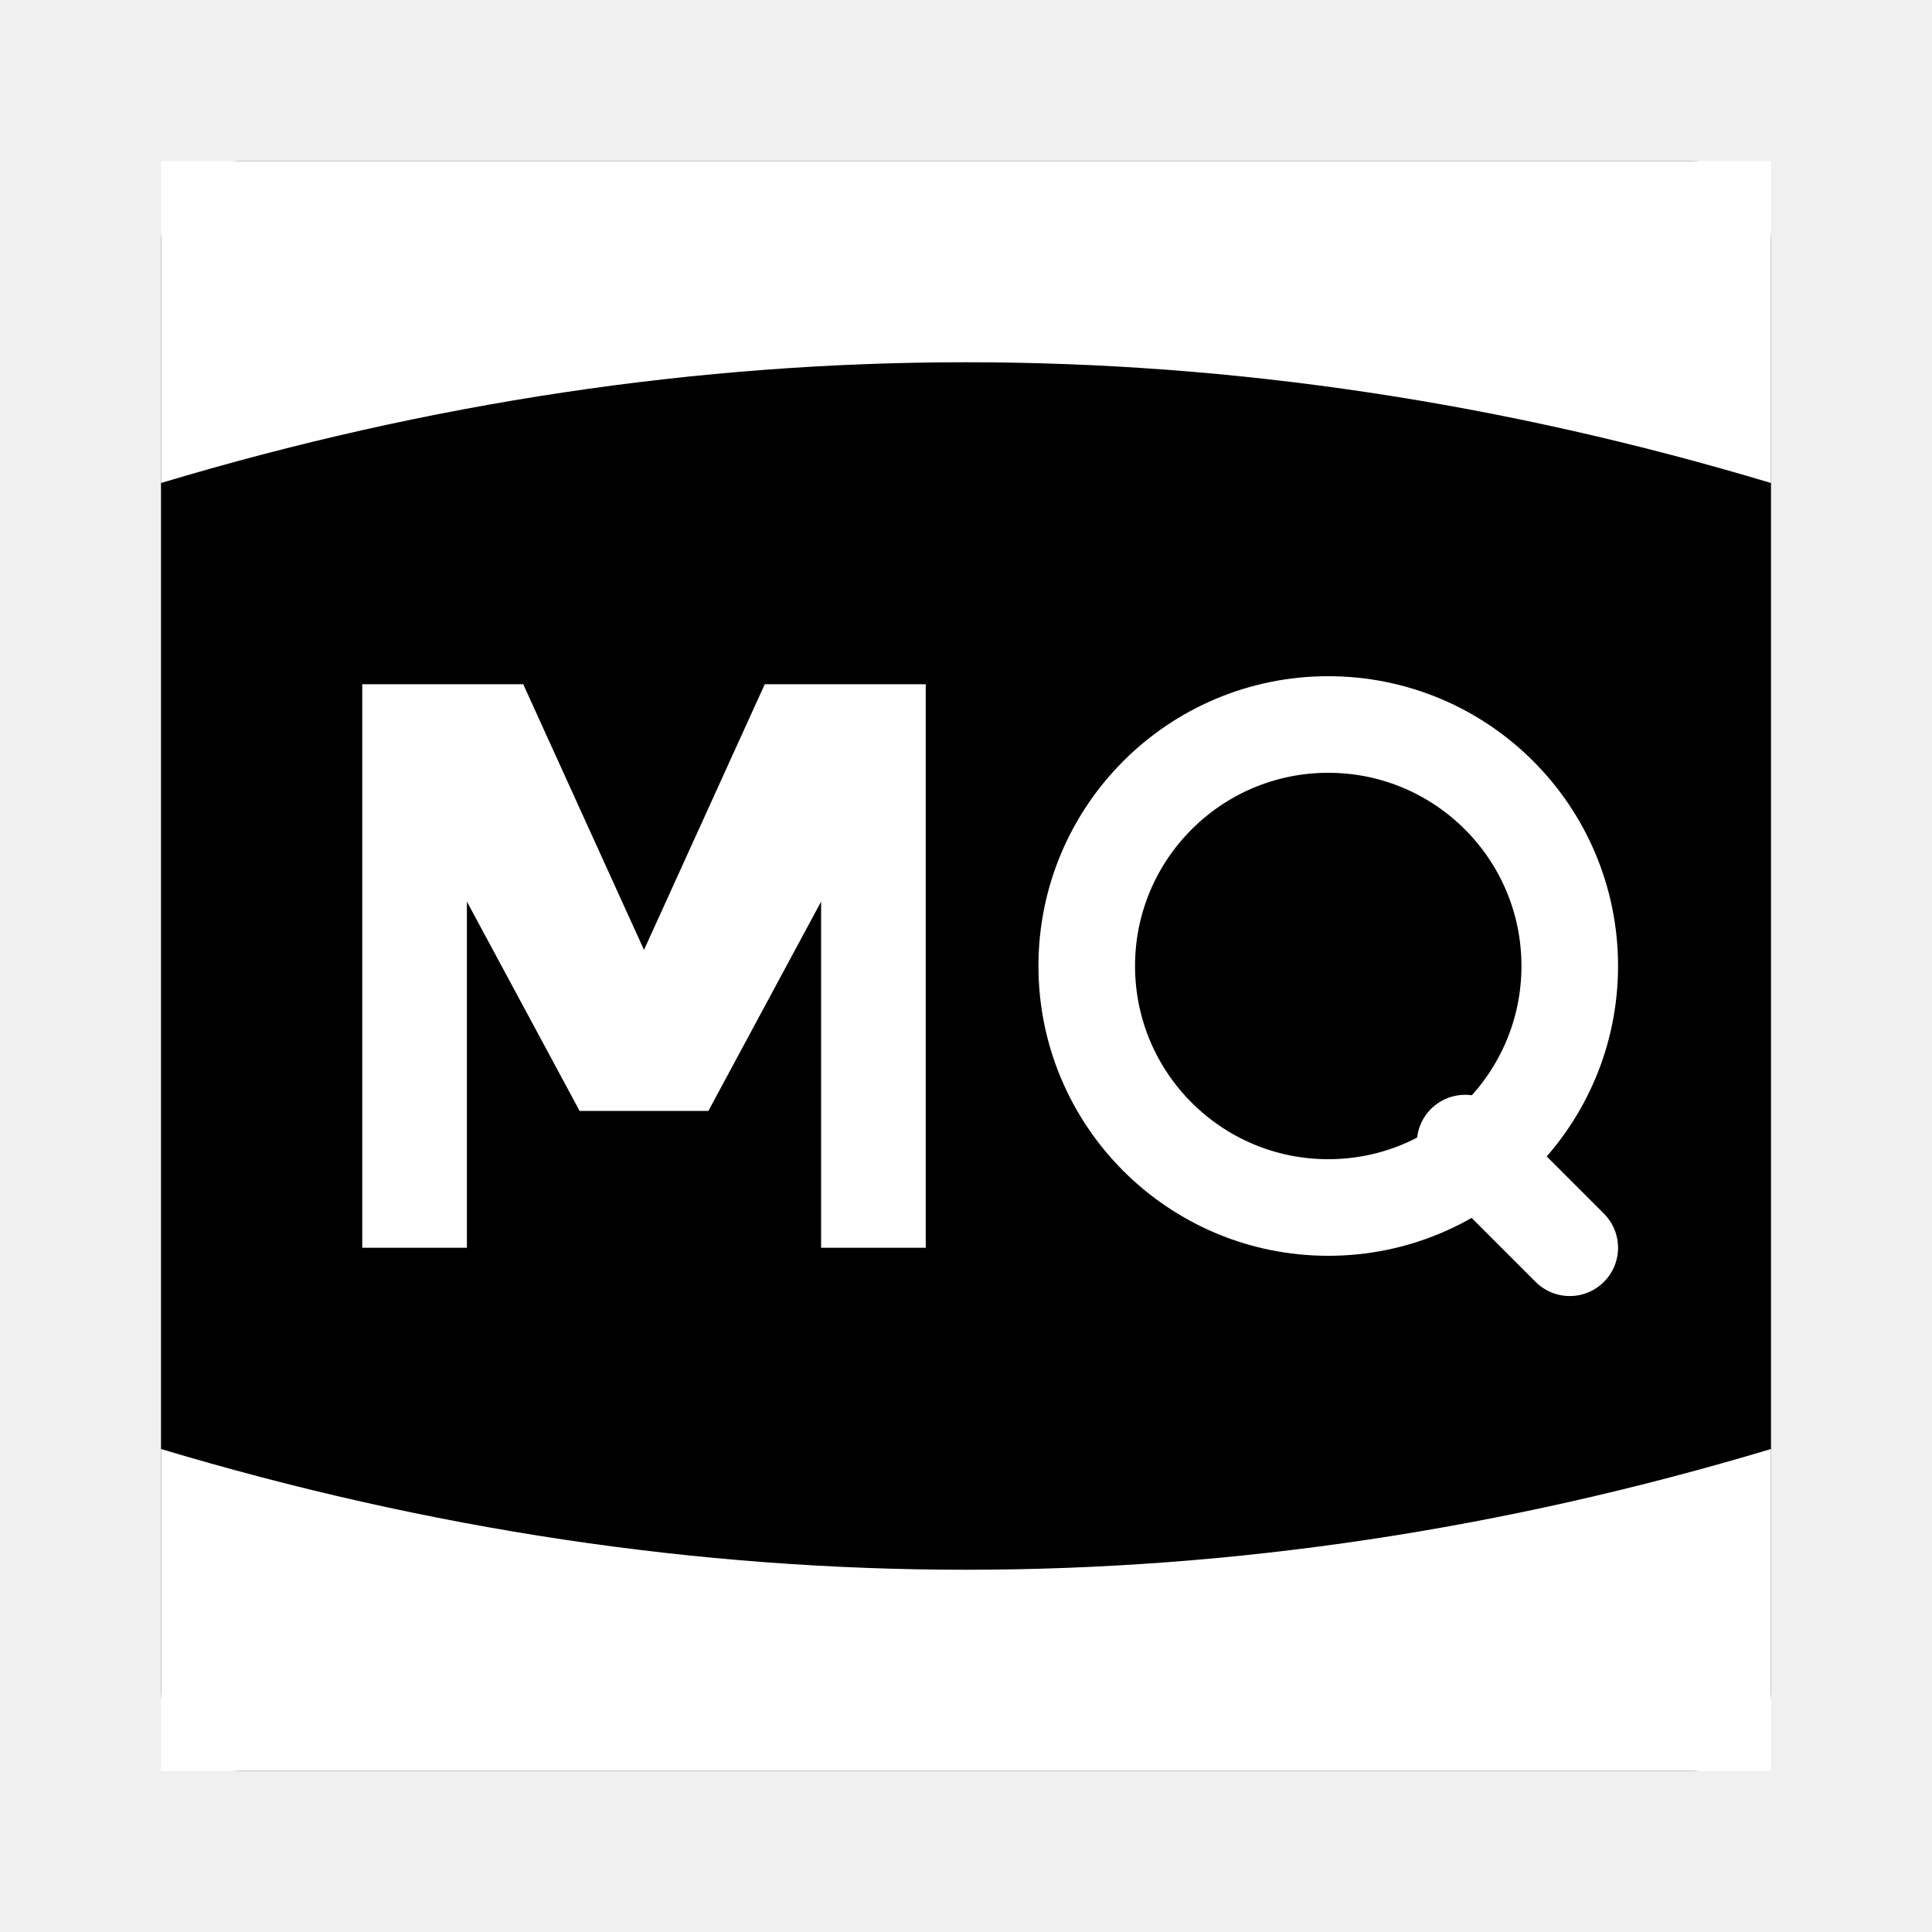
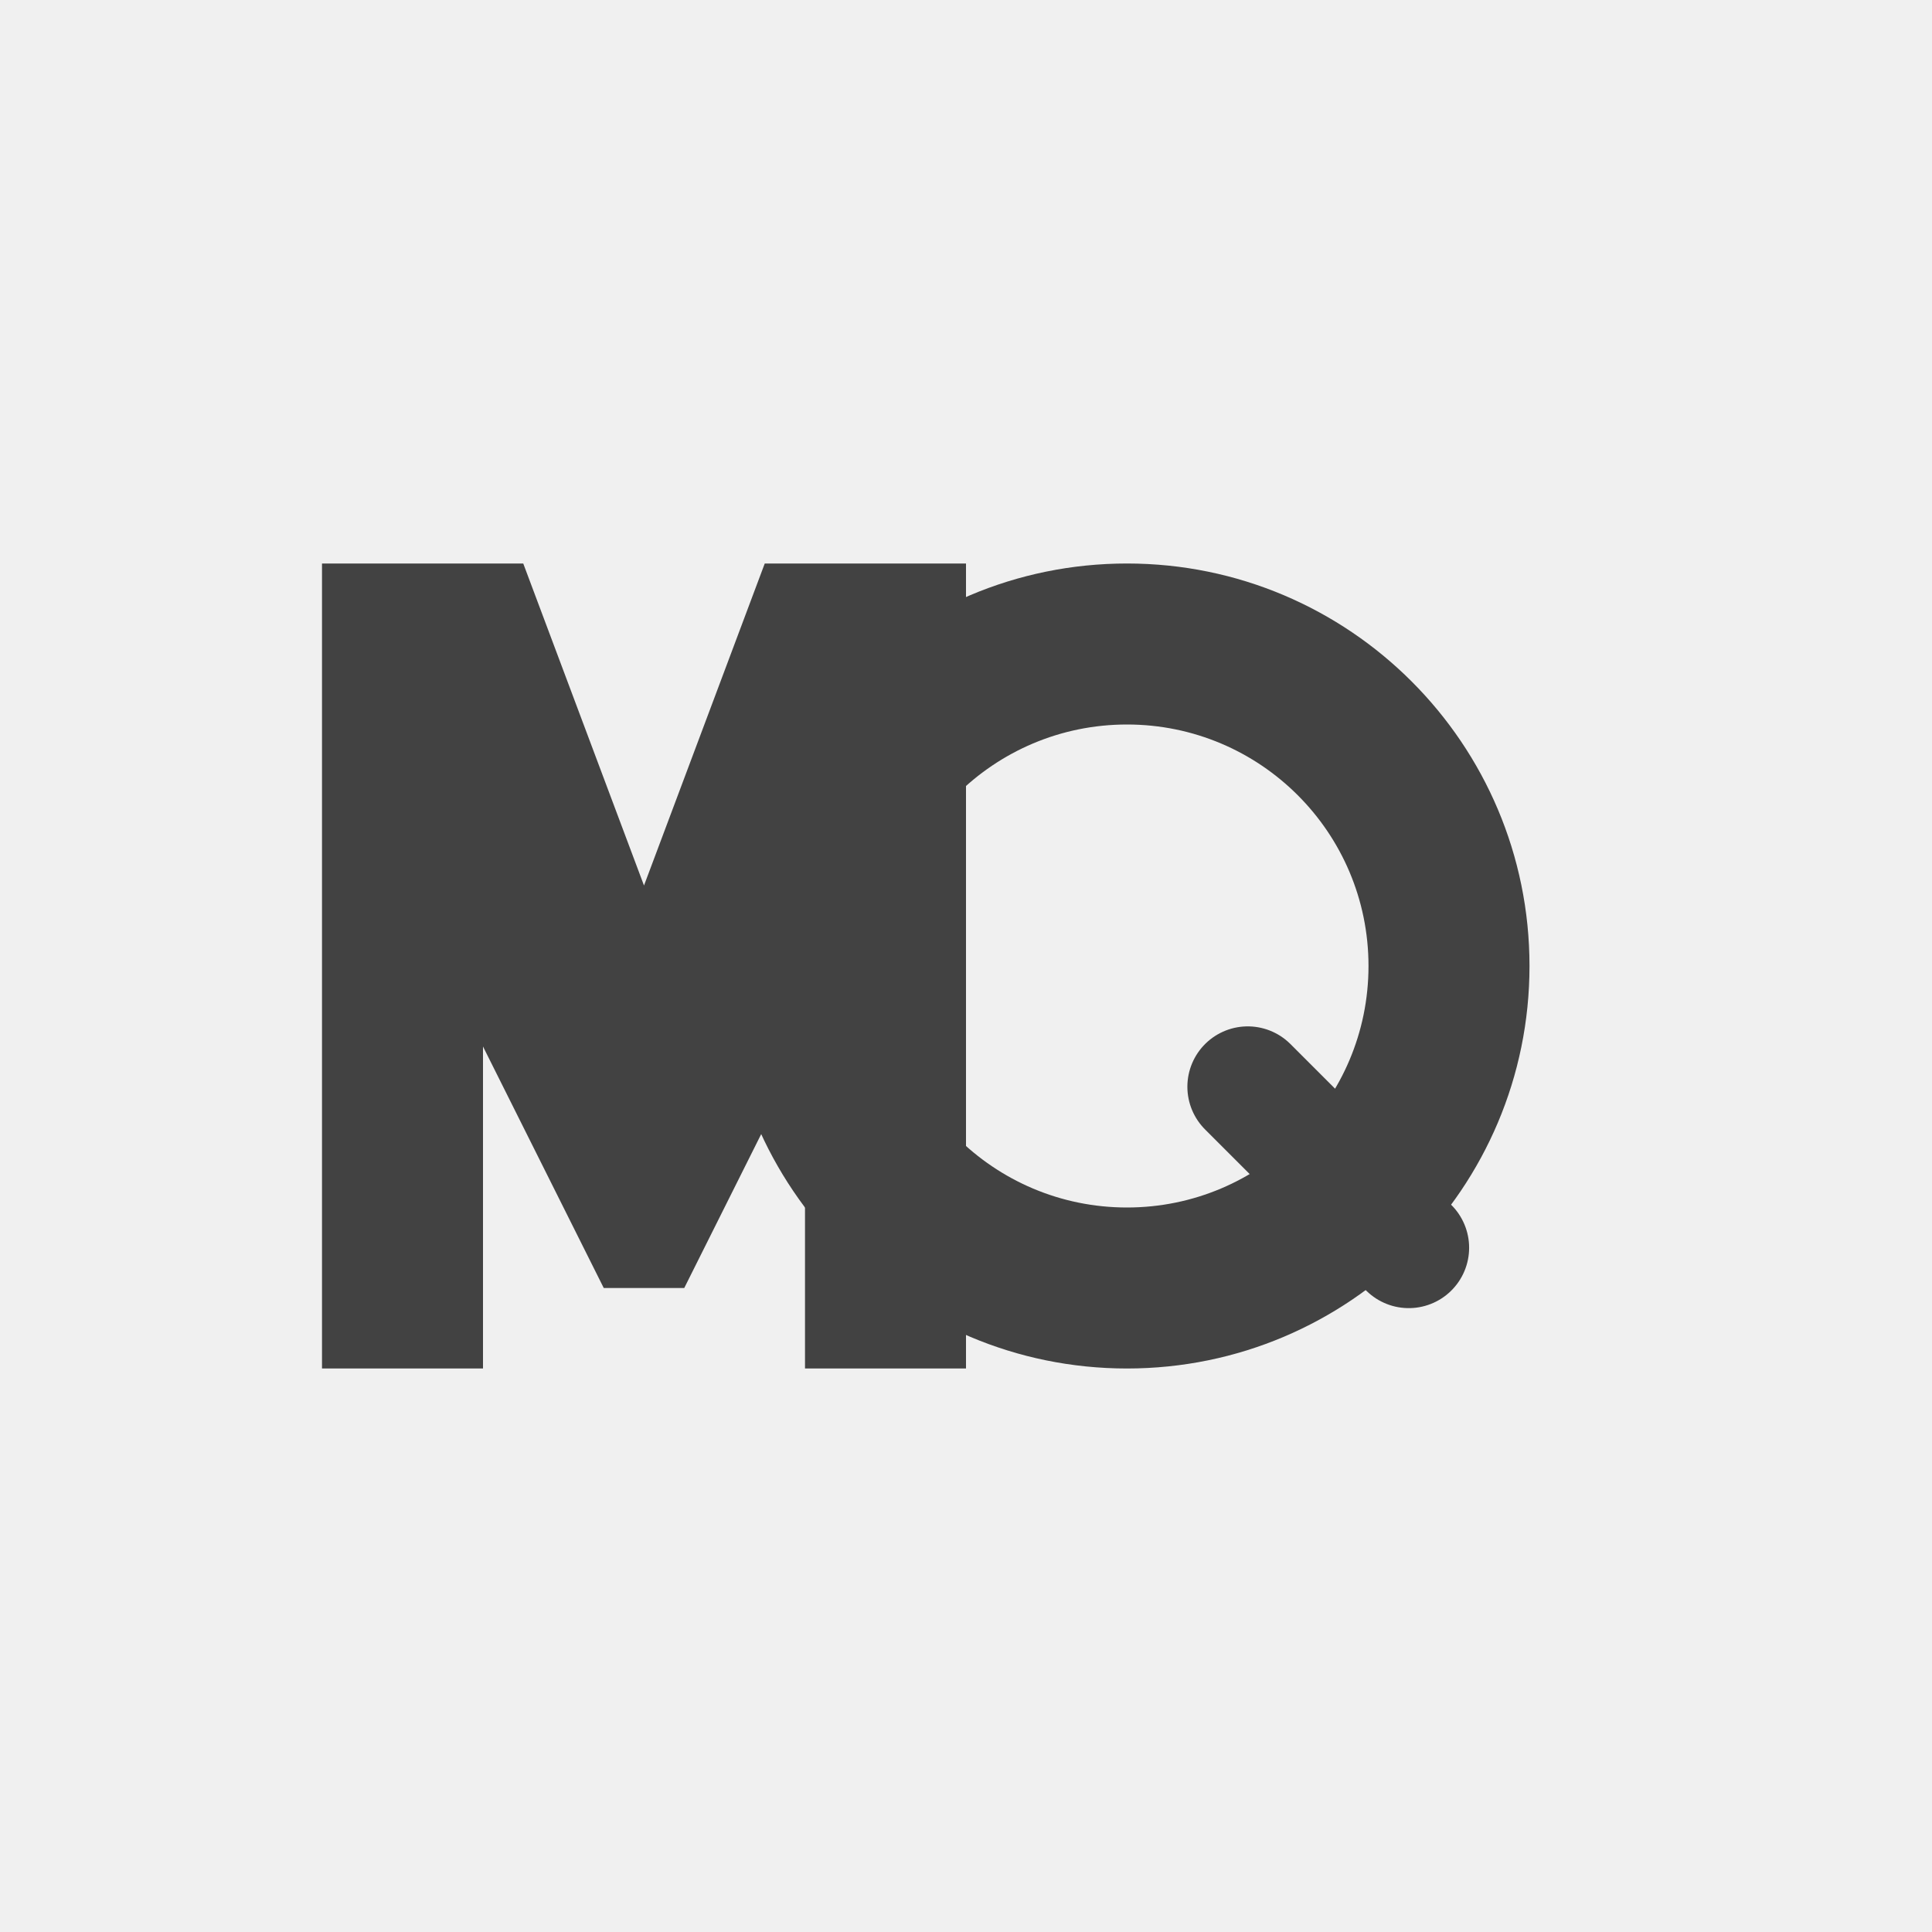
<svg xmlns="http://www.w3.org/2000/svg" width="24" height="24" viewBox="0 0 24 24" fill="none">
-   <g fill="currentColor">
-     <rect x="2" y="2" width="20" height="20" rx="1" fill="currentColor" />
-     <path d="M2 6 Q12 3 22 6 L22 2 L2 2 Z" fill="white" />
-     <path d="M2 18 Q12 21 22 18 L22 22 L2 22 Z" fill="white" />
-     <g fill="white" font-family="Arial, sans-serif" font-weight="bold">
-       <path d="M4.5 8.5 L4.5 15.5 L5.8 15.5 L5.8 11.2 L7.2 13.8 L8.8 13.8 L10.2 11.2 L10.2 15.5 L11.5 15.5 L11.5 8.5 L9.5 8.5 L8 11.8 L6.5 8.5 Z" />
-       <circle cx="16.5" cy="12" r="3" stroke="white" stroke-width="1.2" fill="none" />
-       <path d="M18.2 14.2 L19.5 15.5" stroke="white" stroke-width="1.2" stroke-linecap="round" />
-     </g>
-   </g>
+   <path d="M4 7 L4 17 L6 17 L6 13 L7.5 16 L8.5 16 L10 13 L10 17 L12 17 L12 7 L9.5 7 L8 11 L6.5 7 L4 7 Z" fill="#424242" />
+   <path d="M14 7 C16.761 7 19 9.239 19 12 C19 14.761 16.761 17 14 17 C11.239 17 9 14.761 9 12 C9 9.239 11.239 7 14 7 Z M14 9 C12.343 9 11 10.343 11 12 C11 13.657 12.343 15 14 15 C15.657 15 17 13.657 17 12 C17 10.343 15.657 9 14 9 Z" fill="#424242" />
+   <path d="M15.5 13.5 L17.5 15.5" stroke="#424242" stroke-width="1.5" stroke-linecap="round" />
</svg>
